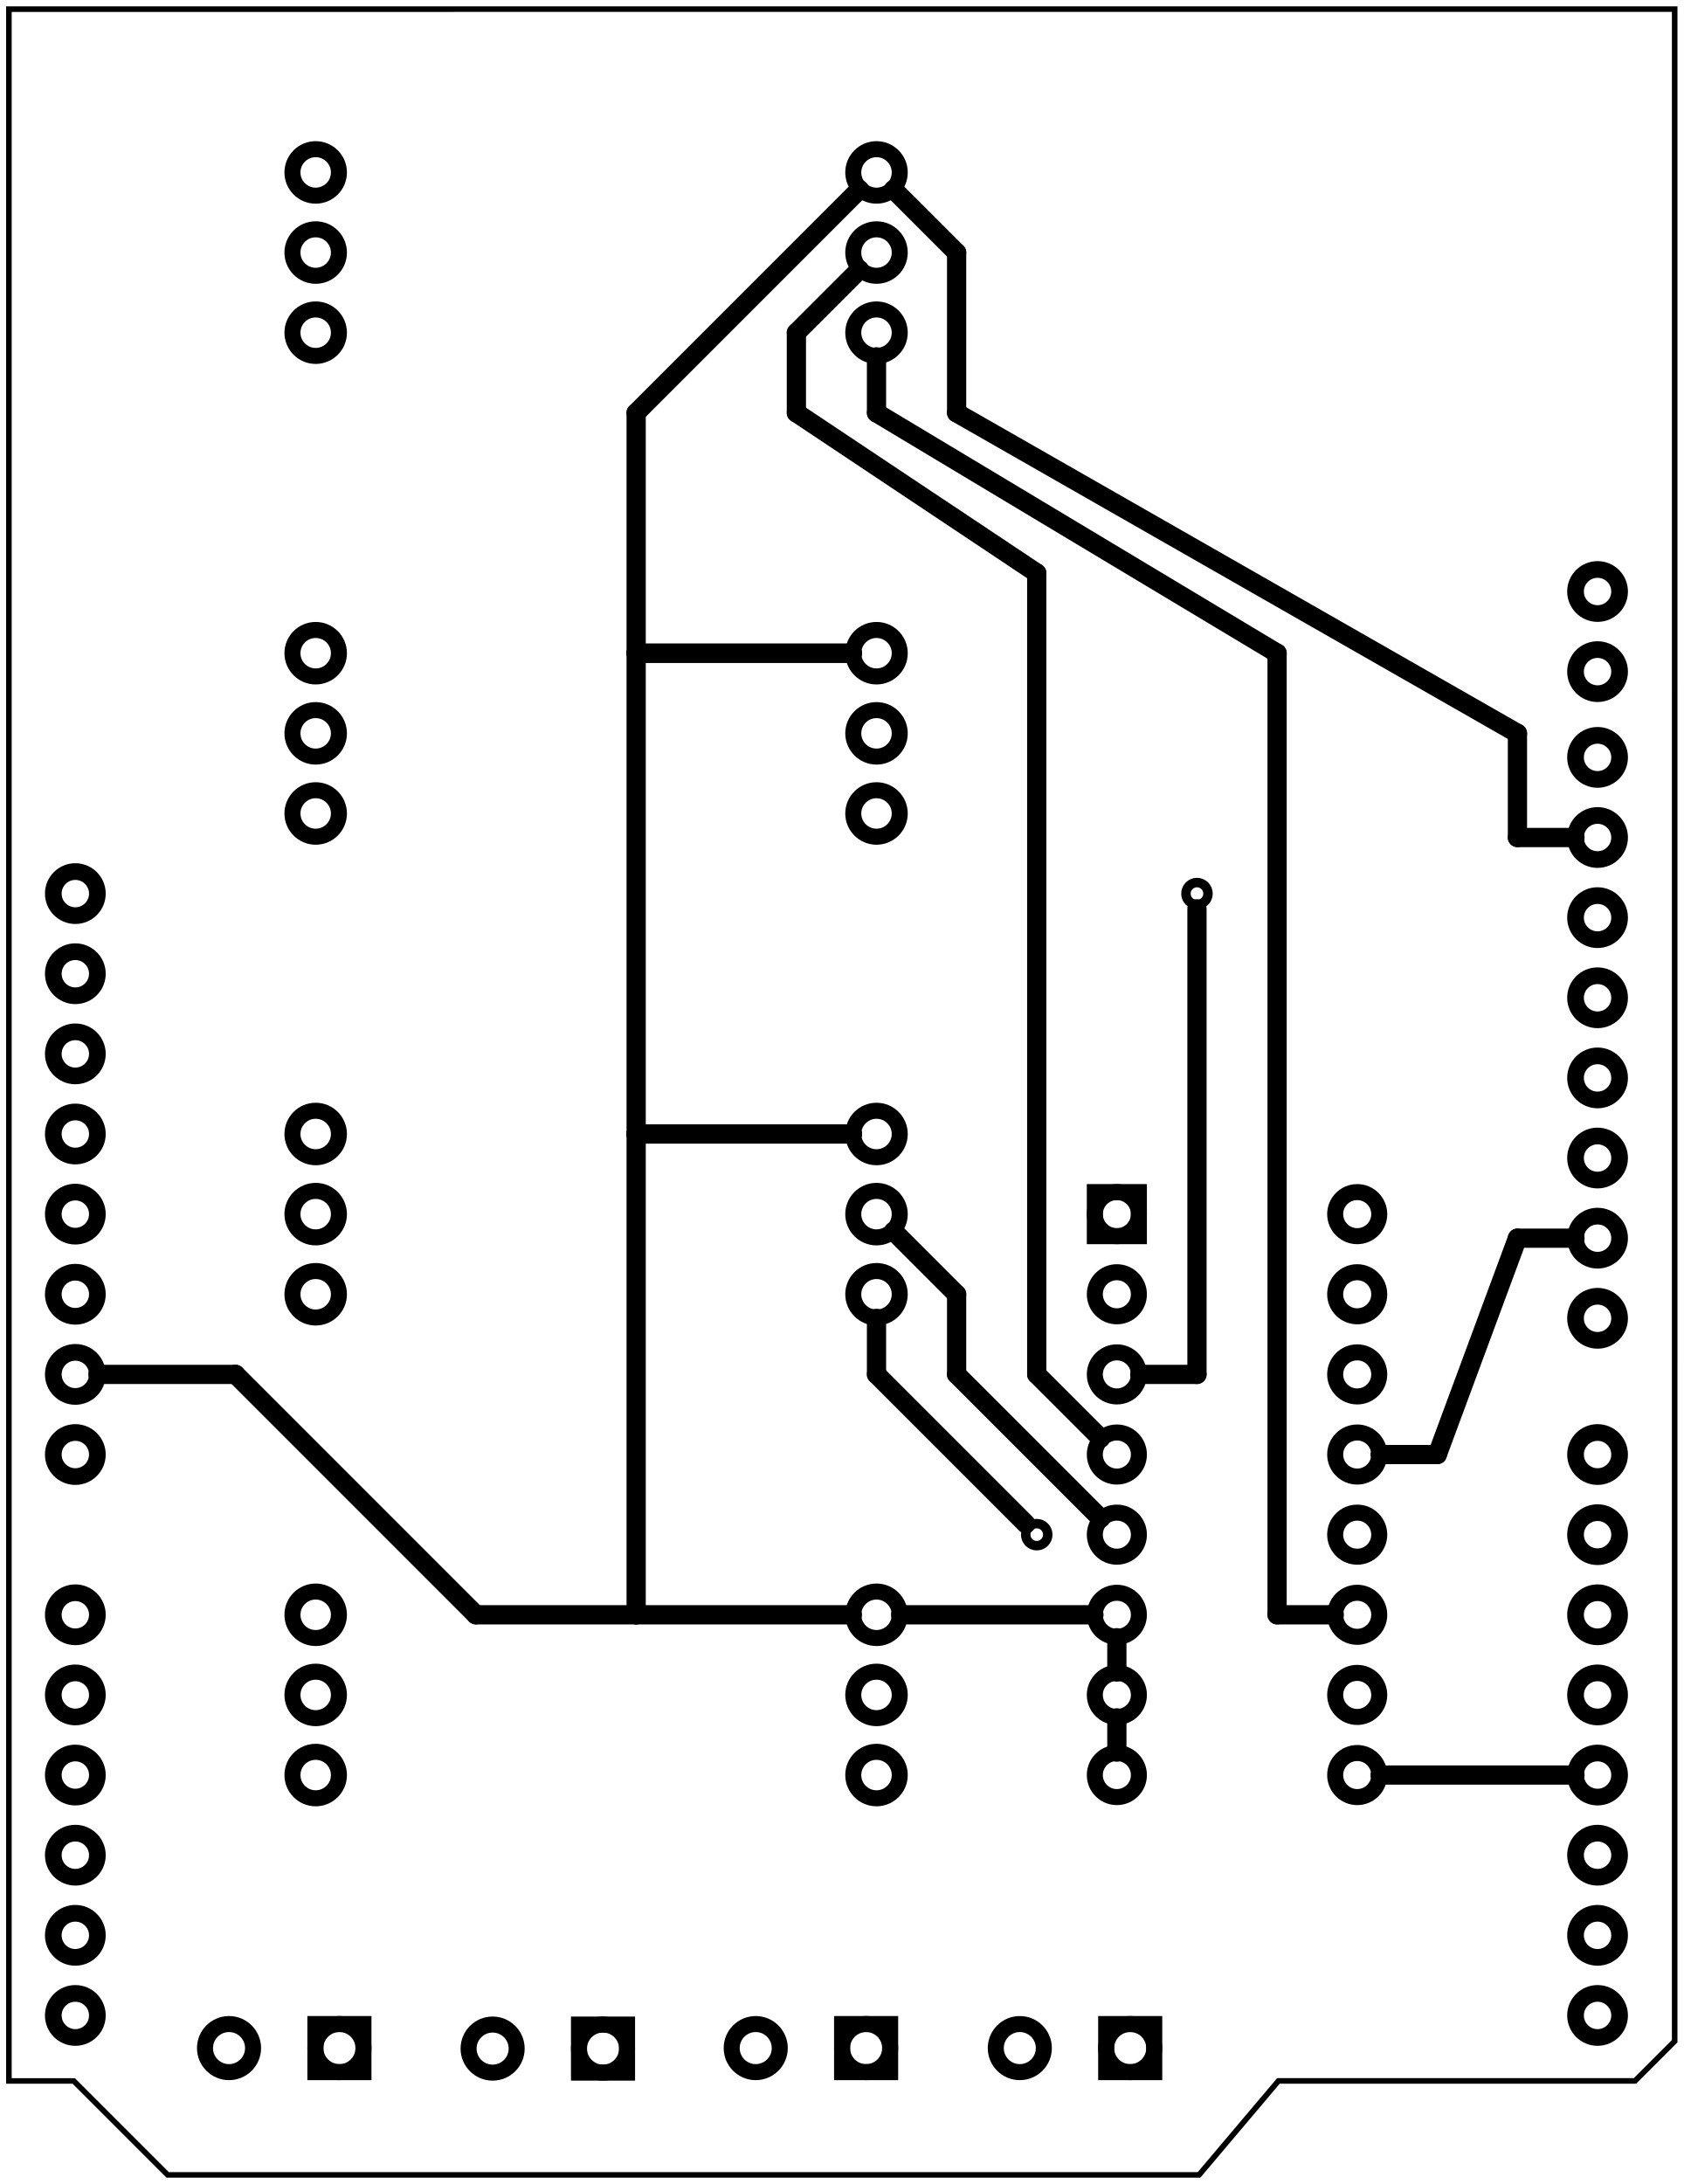
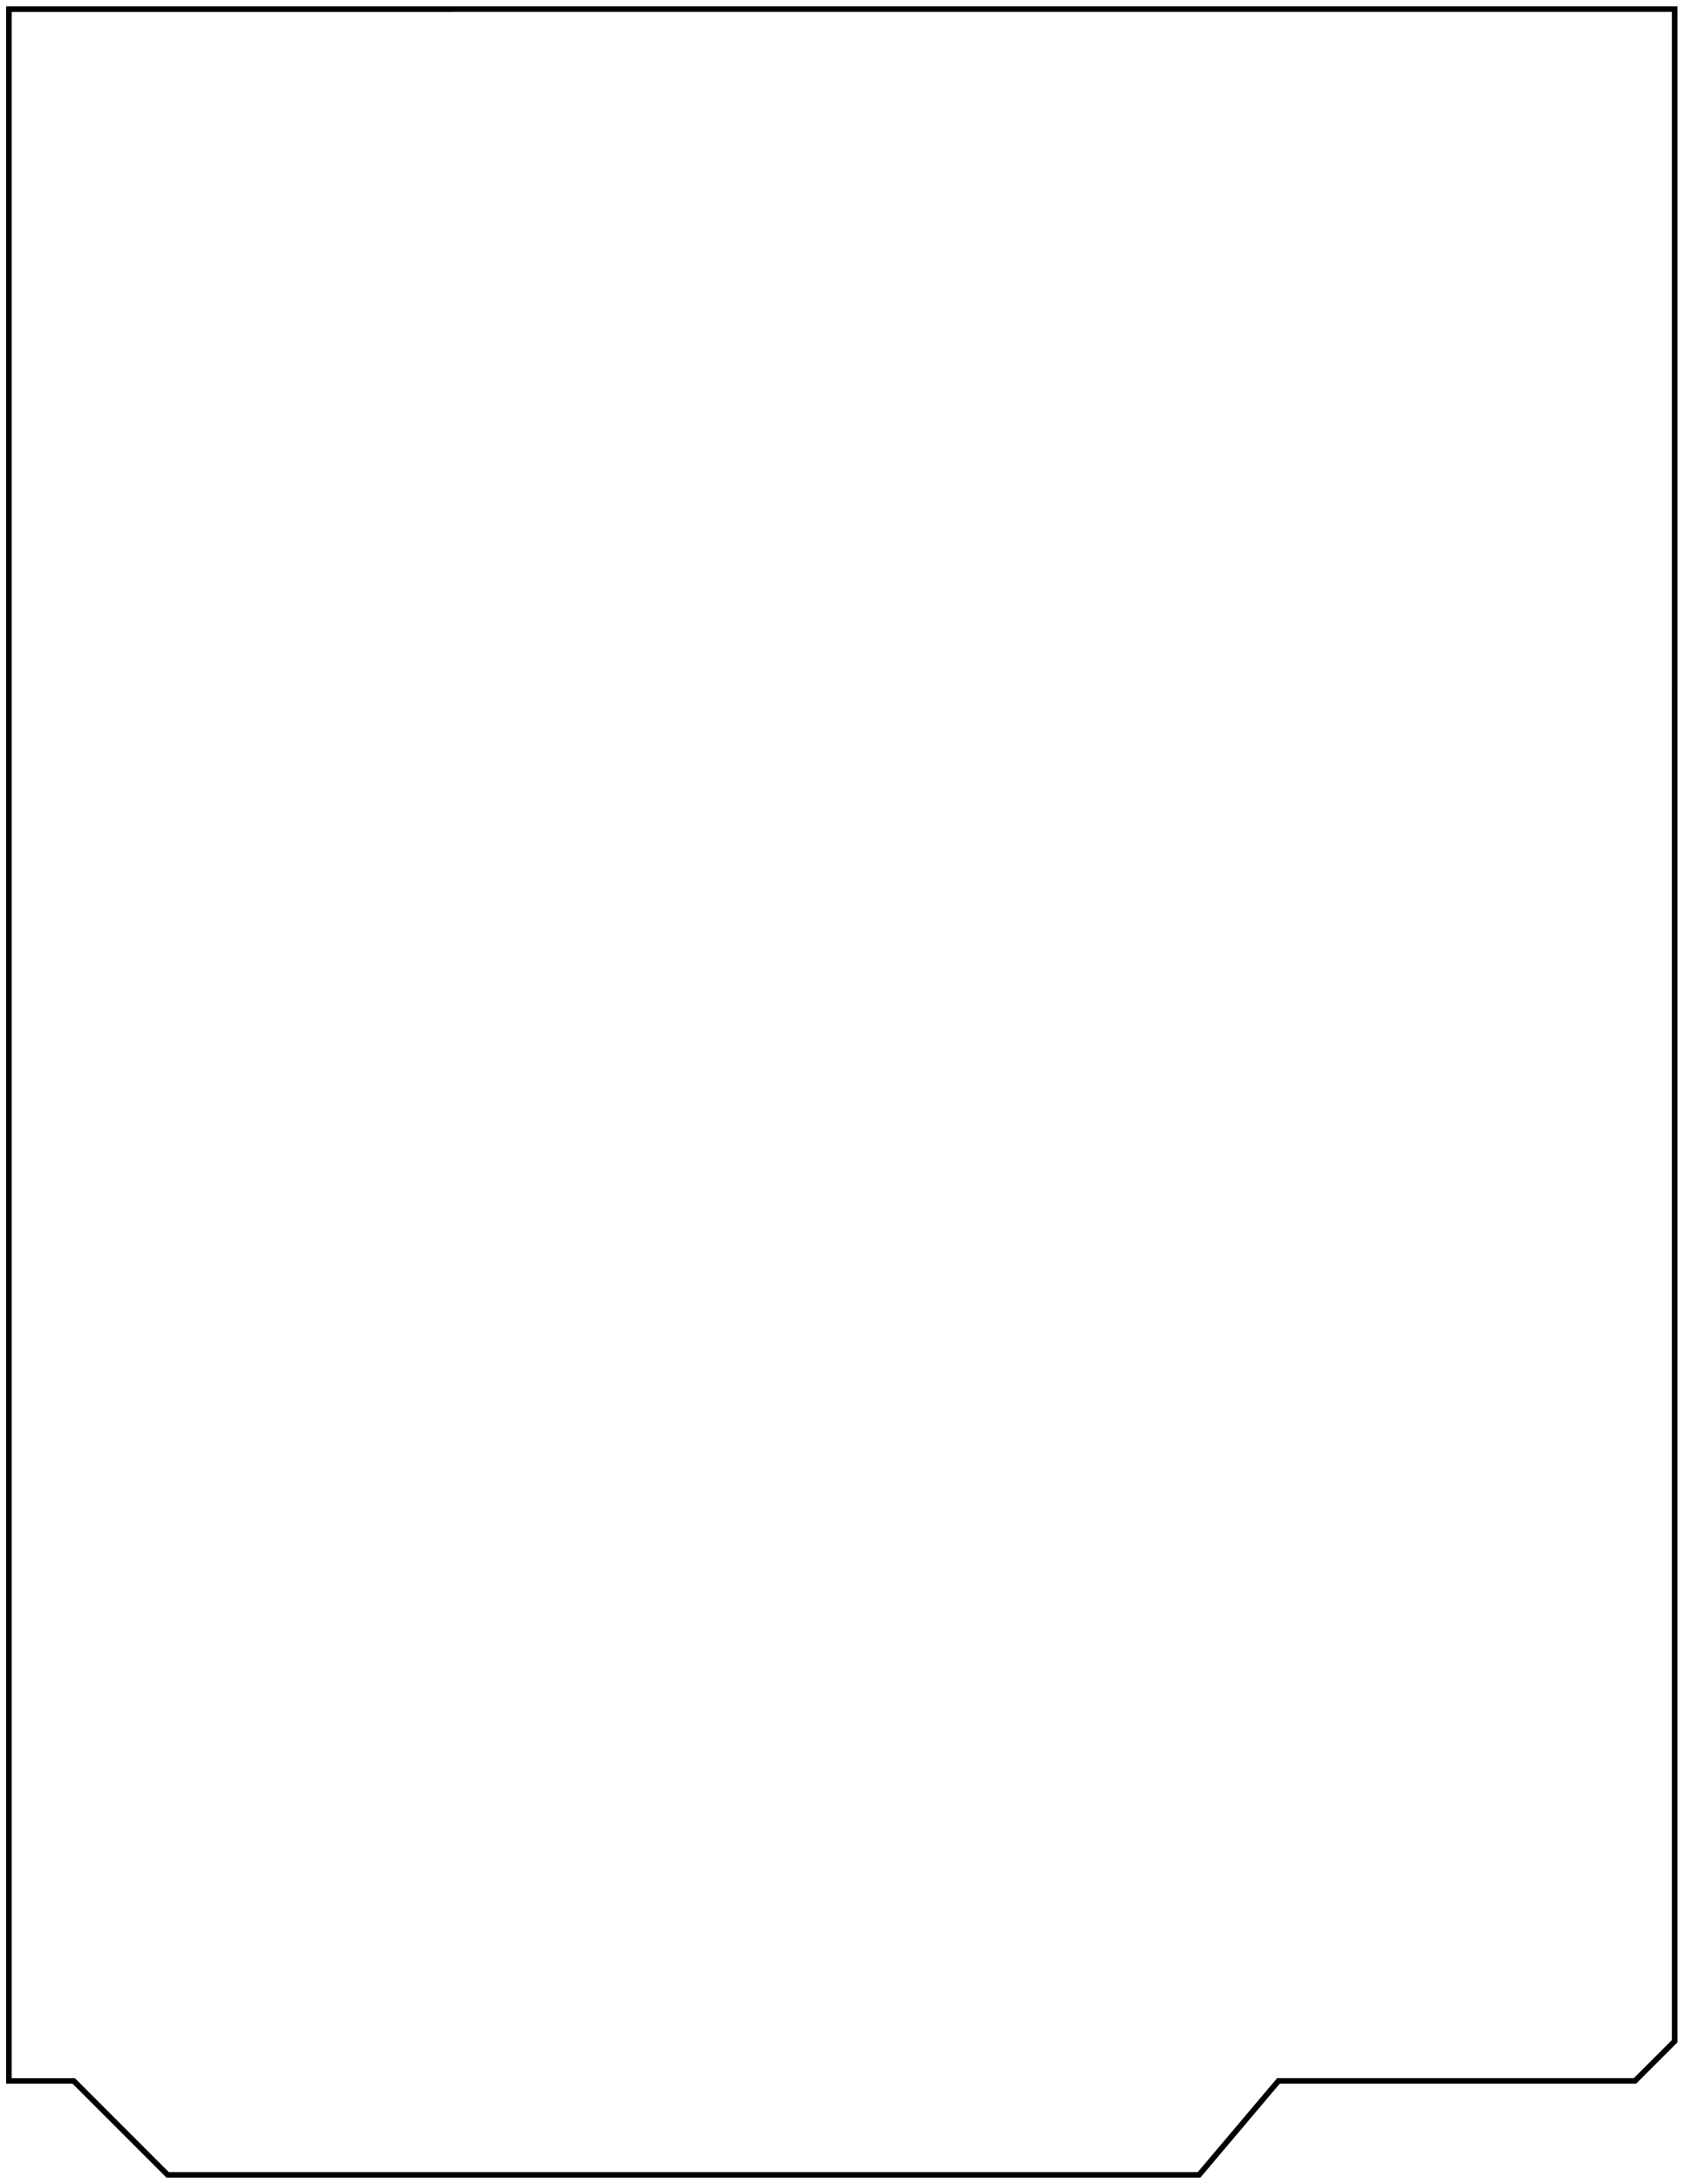
<svg xmlns="http://www.w3.org/2000/svg" width="2.101in" x="0in" version="1.2" y="0in" height="2.725in" viewBox="0 0 151.301 196.2" baseProfile="tiny">
  <g partID="6393830">
    <g transform="translate(151.301,0)">
      <g transform="matrix(0,1,-1,0,0,0)">
        <g id="board">
          <path fill="none" stroke="black" fill-opacity="0.5" id="boardoutline" stroke-width="0.5" d="M186.956,36.41L186.956,4.367L183.389,0.801L0.8,0.8L0.802,150.501L186.958,150.501L186.958,144.674L195.4,136.232L195.4,43.546L186.956,36.41z" />
        </g>
      </g>
    </g>
  </g>
-   <g partID="12130">
-     <g transform="translate(146.054,51.1494)">
-       <g transform="matrix(0,1,-1,0,0,0)">
-         <g id="copper0">
-           <circle fill="none" cx="1.98" cy="2.484" stroke="black" id="connector30pin" r="1.98" stroke-width="1.5" />
-           <circle fill="none" cx="9.18" cy="2.484" stroke="black" id="connector31pin" r="1.98" stroke-width="1.5" />
-           <circle fill="none" cx="16.884" cy="2.484" stroke="black" id="connector0pin" r="1.98" stroke-width="1.5" />
-           <circle fill="none" cx="24.084" cy="2.484" stroke="black" id="connector1pin" r="1.98" stroke-width="1.5" />
-           <circle fill="none" cx="31.284" cy="2.484" stroke="black" id="connector2pin" r="1.98" stroke-width="1.5" />
-           <circle fill="none" cx="38.485" cy="2.484" stroke="black" id="connector3pin" r="1.98" stroke-width="1.5" />
-           <circle fill="none" cx="45.685" cy="2.484" stroke="black" id="connector4pin" r="1.98" stroke-width="1.5" />
-           <circle fill="none" cx="52.884" cy="2.484" stroke="black" id="connector5pin" r="1.98" stroke-width="1.5" />
-           <circle fill="none" cx="60.084" cy="2.484" stroke="black" id="connector6pin" r="1.98" stroke-width="1.5" />
-           <circle fill="none" cx="67.284" cy="2.484" stroke="black" id="connector7pin" r="1.98" stroke-width="1.5" />
-           <circle fill="none" cx="79.525" cy="2.484" stroke="black" id="connector8pin" r="1.98" stroke-width="1.5" />
-           <circle fill="none" cx="86.725" cy="2.484" stroke="black" id="connector9pin" r="1.98" stroke-width="1.5" />
-           <circle fill="none" cx="93.924" cy="2.484" stroke="black" id="connector10pin" r="1.98" stroke-width="1.5" />
-           <circle fill="none" cx="101.124" cy="2.484" stroke="black" id="connector11pin" r="1.98" stroke-width="1.5" />
-           <circle fill="none" cx="108.324" cy="2.484" stroke="black" id="connector12pin" r="1.98" stroke-width="1.5" />
-           <circle fill="none" cx="115.525" cy="2.484" stroke="black" id="connector13pin" r="1.98" stroke-width="1.5" />
-           <circle fill="none" cx="122.725" cy="2.484" stroke="black" id="connector14pin" r="1.98" stroke-width="1.5" />
-           <circle fill="none" cx="129.924" cy="2.484" stroke="black" id="connector15pin" r="1.98" stroke-width="1.5" />
-           <circle fill="none" cx="29.124" cy="139.284" stroke="black" id="connector28pin" r="1.98" stroke-width="1.5" />
-           <circle fill="none" cx="36.324" cy="139.284" stroke="black" id="connector29pin" r="1.98" stroke-width="1.5" />
-           <circle fill="none" cx="43.525" cy="139.284" stroke="black" id="connector16pin" r="1.98" stroke-width="1.5" />
-           <circle fill="none" cx="50.725" cy="139.284" stroke="black" id="connector17pin" r="1.98" stroke-width="1.5" />
-           <circle fill="none" cx="57.924" cy="139.284" stroke="black" id="connector18pin" r="1.98" stroke-width="1.5" />
-           <circle fill="none" cx="65.124" cy="139.284" stroke="black" id="connector19pin" r="1.98" stroke-width="1.5" />
-           <circle fill="none" cx="72.324" cy="139.284" stroke="black" id="connector20pin" r="1.98" stroke-width="1.5" />
-           <circle fill="none" cx="79.525" cy="139.284" stroke="black" id="connector21pin" r="1.98" stroke-width="1.5" />
-           <circle fill="none" cx="93.924" cy="139.284" stroke="black" id="connector22pin" r="1.98" stroke-width="1.5" />
-           <circle fill="none" cx="101.124" cy="139.284" stroke="black" id="connector23pin" r="1.98" stroke-width="1.5" />
-           <circle fill="none" cx="108.324" cy="139.284" stroke="black" id="connector24pin" r="1.98" stroke-width="1.5" />
-           <circle fill="none" cx="115.525" cy="139.284" stroke="black" id="connector25pin" r="1.98" stroke-width="1.5" />
-           <circle fill="none" cx="122.725" cy="139.284" stroke="black" id="connector26pin" r="1.98" stroke-width="1.5" />
-           <circle fill="none" cx="129.924" cy="139.284" stroke="black" id="connector27pin" r="1.98" stroke-width="1.5" />
-         </g>
-       </g>
-     </g>
-   </g>
-   <g partID="12580">
-     <g transform="translate(96.0504,104.754)">
-       <g id="copper0">
-         <rect width="3.96" x="2.34" y="2.34" fill="none" height="3.96" stroke="black" id="square" stroke-width="1.44" />
-         <circle fill="none" cx="4.32" cy="4.32" stroke="black" id="connector0pin" r="1.98" stroke-width="1.44" />
-         <circle fill="none" cx="25.92" cy="4.32" stroke="black" id="connector15pin" r="1.98" stroke-width="1.44" />
-         <circle fill="none" cx="4.32" cy="11.52" stroke="black" id="connector1pin" r="1.98" stroke-width="1.44" />
-         <circle fill="none" cx="25.92" cy="11.52" stroke="black" id="connector14pin" r="1.98" stroke-width="1.44" />
-         <circle fill="none" cx="4.32" cy="18.72" stroke="black" id="connector2pin" r="1.98" stroke-width="1.44" />
-         <circle fill="none" cx="25.92" cy="18.72" stroke="black" id="connector13pin" r="1.98" stroke-width="1.44" />
-         <circle fill="none" cx="4.32" cy="25.92" stroke="black" id="connector3pin" r="1.98" stroke-width="1.44" />
-         <circle fill="none" cx="25.92" cy="25.92" stroke="black" id="connector12pin" r="1.98" stroke-width="1.44" />
-         <circle fill="none" cx="4.32" cy="33.12" stroke="black" id="connector4pin" r="1.98" stroke-width="1.44" />
-         <circle fill="none" cx="25.92" cy="33.12" stroke="black" id="connector11pin" r="1.98" stroke-width="1.44" />
-         <circle fill="none" cx="4.32" cy="40.32" stroke="black" id="connector5pin" r="1.98" stroke-width="1.44" />
-         <circle fill="none" cx="25.92" cy="40.32" stroke="black" id="connector10pin" r="1.98" stroke-width="1.44" />
-         <circle fill="none" cx="4.32" cy="47.52" stroke="black" id="connector6pin" r="1.98" stroke-width="1.44" />
-         <circle fill="none" cx="25.92" cy="47.52" stroke="black" id="connector9pin" r="1.98" stroke-width="1.44" />
-         <circle fill="none" cx="4.32" cy="54.72" stroke="black" id="connector7pin" r="1.98" stroke-width="1.44" />
-         <circle fill="none" cx="25.92" cy="54.72" stroke="black" id="connector8pin" r="1.98" stroke-width="1.44" />
-       </g>
-     </g>
-   </g>
-   <g partID="14890">
-     <g transform="translate(33.4104,34.9136)">
-       <g transform="matrix(-1,0,0,-1,0,0)">
-         <g id="copper0">
-           <circle fill="none" cx="5.04" cy="5.04" stroke="black" id="connector0pin" r="2.088" stroke-width="1.44" />
-           <circle fill="none" cx="5.04" cy="12.24" stroke="black" id="connector1pin" r="2.088" stroke-width="1.44" />
-           <circle fill="none" cx="5.04" cy="19.44" stroke="black" id="connector2pin" r="2.088" stroke-width="1.44" />
-         </g>
-       </g>
-     </g>
-   </g>
-   <g partID="14880">
-     <g transform="translate(83.8104,34.9136)">
-       <g transform="matrix(-1,0,0,-1,0,0)">
-         <g id="copper0">
-           <circle fill="none" cx="5.04" cy="5.04" stroke="black" id="connector0pin" r="2.088" stroke-width="1.44" />
-           <circle fill="none" cx="5.04" cy="12.24" stroke="black" id="connector1pin" r="2.088" stroke-width="1.44" />
-           <circle fill="none" cx="5.04" cy="19.44" stroke="black" id="connector2pin" r="2.088" stroke-width="1.44" />
-         </g>
-       </g>
-     </g>
-   </g>
-   <g partID="14870">
-     <g transform="translate(33.4104,78.1136)">
-       <g transform="matrix(-1,0,0,-1,0,0)">
-         <g id="copper0">
-           <circle fill="none" cx="5.04" cy="5.04" stroke="black" id="connector0pin" r="2.088" stroke-width="1.44" />
-           <circle fill="none" cx="5.04" cy="12.24" stroke="black" id="connector1pin" r="2.088" stroke-width="1.44" />
-           <circle fill="none" cx="5.04" cy="19.44" stroke="black" id="connector2pin" r="2.088" stroke-width="1.44" />
-         </g>
-       </g>
-     </g>
-   </g>
-   <g partID="14860">
-     <g transform="translate(83.8104,78.1136)">
-       <g transform="matrix(-1,0,0,-1,0,0)">
-         <g id="copper0">
-           <circle fill="none" cx="5.04" cy="5.04" stroke="black" id="connector0pin" r="2.088" stroke-width="1.44" />
-           <circle fill="none" cx="5.04" cy="12.24" stroke="black" id="connector1pin" r="2.088" stroke-width="1.44" />
-           <circle fill="none" cx="5.04" cy="19.44" stroke="black" id="connector2pin" r="2.088" stroke-width="1.44" />
-         </g>
-       </g>
-     </g>
-   </g>
-   <g partID="14830">
-     <g transform="translate(33.4104,121.314)">
-       <g transform="matrix(-1,0,0,-1,0,0)">
-         <g id="copper0">
-           <circle fill="none" cx="5.04" cy="5.04" stroke="black" id="connector0pin" r="2.088" stroke-width="1.44" />
-           <circle fill="none" cx="5.04" cy="12.24" stroke="black" id="connector1pin" r="2.088" stroke-width="1.44" />
-           <circle fill="none" cx="5.04" cy="19.44" stroke="black" id="connector2pin" r="2.088" stroke-width="1.44" />
-         </g>
-       </g>
-     </g>
-   </g>
-   <g partID="14820">
-     <g transform="translate(83.8104,121.314)">
-       <g transform="matrix(-1,0,0,-1,0,0)">
-         <g id="copper0">
-           <circle fill="none" cx="5.04" cy="5.04" stroke="black" id="connector0pin" r="2.088" stroke-width="1.44" />
-           <circle fill="none" cx="5.04" cy="12.24" stroke="black" id="connector1pin" r="2.088" stroke-width="1.44" />
-           <circle fill="none" cx="5.04" cy="19.44" stroke="black" id="connector2pin" r="2.088" stroke-width="1.44" />
-         </g>
-       </g>
-     </g>
-   </g>
-   <g partID="14800">
-     <g transform="translate(33.4104,164.514)">
-       <g transform="matrix(-1,0,0,-1,0,0)">
-         <g id="copper0">
-           <circle fill="none" cx="5.04" cy="5.04" stroke="black" id="connector0pin" r="2.088" stroke-width="1.44" />
-           <circle fill="none" cx="5.04" cy="12.24" stroke="black" id="connector1pin" r="2.088" stroke-width="1.44" />
-           <circle fill="none" cx="5.04" cy="19.44" stroke="black" id="connector2pin" r="2.088" stroke-width="1.44" />
-         </g>
-       </g>
-     </g>
-   </g>
-   <g partID="14450">
-     <g transform="translate(83.8104,164.514)">
-       <g transform="matrix(-1,0,0,-1,0,0)">
-         <g id="copper0">
-           <circle fill="none" cx="5.04" cy="5.04" stroke="black" id="connector0pin" r="2.088" stroke-width="1.44" />
-           <circle fill="none" cx="5.04" cy="12.24" stroke="black" id="connector1pin" r="2.088" stroke-width="1.44" />
-           <circle fill="none" cx="5.04" cy="19.44" stroke="black" id="connector2pin" r="2.088" stroke-width="1.44" />
-         </g>
-       </g>
-     </g>
-   </g>
-   <g partID="15340">
-     <g transform="translate(108.331,176.231)">
-       <g transform="matrix(0,1,-1,0,0,0)">
-         <g id="copper0">
-           <rect width="4.32" x="5.616" y="4.601" fill="none" height="4.32" stroke="black" id="square" stroke-width="1.44" />
-           <circle fill="none" cx="7.776" cy="6.761" stroke="black" id="connector0pin" r="2.16" stroke-width="1.44" />
-           <circle fill="none" cx="7.776" cy="16.682" stroke="black" id="connector1pin" r="2.16" stroke-width="1.44" />
-         </g>
-       </g>
-     </g>
-   </g>
-   <g partID="15240">
-     <g transform="translate(84.5977,176.231)">
-       <g transform="matrix(0,1,-1,0,0,0)">
-         <g id="copper0">
-           <rect width="4.32" x="5.616" y="4.601" fill="none" height="4.32" stroke="black" id="square" stroke-width="1.44" />
-           <circle fill="none" cx="7.776" cy="6.761" stroke="black" id="connector0pin" r="2.16" stroke-width="1.44" />
-           <circle fill="none" cx="7.776" cy="16.682" stroke="black" id="connector1pin" r="2.16" stroke-width="1.44" />
-         </g>
-       </g>
-     </g>
-   </g>
-   <g partID="15140">
-     <g transform="translate(60.9533,176.276)">
-       <g transform="matrix(0,1,-1,0,0,0)">
-         <g id="copper0">
-           <rect width="4.32" x="5.616" y="4.601" fill="none" height="4.32" stroke="black" id="square" stroke-width="1.44" />
-           <circle fill="none" cx="7.776" cy="6.761" stroke="black" id="connector0pin" r="2.16" stroke-width="1.44" />
-           <circle fill="none" cx="7.776" cy="16.682" stroke="black" id="connector1pin" r="2.16" stroke-width="1.44" />
-         </g>
-       </g>
-     </g>
-   </g>
-   <g partID="15030">
-     <g transform="translate(37.2645,176.231)">
-       <g transform="matrix(0,1,-1,0,0,0)">
-         <g id="copper0">
-           <rect width="4.32" x="5.616" y="4.601" fill="none" height="4.32" stroke="black" id="square" stroke-width="1.44" />
-           <circle fill="none" cx="7.776" cy="6.761" stroke="black" id="connector0pin" r="2.16" stroke-width="1.44" />
-           <circle fill="none" cx="7.776" cy="16.682" stroke="black" id="connector1pin" r="2.16" stroke-width="1.44" />
-         </g>
-       </g>
-     </g>
-   </g>
-   <g partID="6449840">
-     <g transform="translate(104.553,77.256)">
-       <g id="copper0">
-         <circle fill="none" cx="3.017" cy="3.017" stroke="black" r="0.992" id="connector0pin" stroke-width="0.85" />
-       </g>
-     </g>
-   </g>
-   <g partID="6450520">
-     <g transform="translate(90.153,134.856)">
-       <g id="copper0">
-         <circle fill="none" cx="3.017" cy="3.017" stroke="black" r="0.992" id="connector0pin" stroke-width="0.85" />
-       </g>
-     </g>
-   </g>
-   <g partID="6421850">
-     <line stroke="black" stroke-linecap="round" y1="157.414" x1="100.37" y2="154.334" stroke-width="1.728" x2="100.37" />
-   </g>
-   <g partID="6421900">
-     <line stroke="black" stroke-linecap="round" y1="150.214" x1="100.37" y2="147.134" stroke-width="1.728" x2="100.37" />
-   </g>
-   <g partID="6448610">
-     <line stroke="black" stroke-linecap="round" y1="145.074" x1="57.17" y2="145.074" stroke-width="1.728" x2="76.602" />
-   </g>
-   <g partID="6448530">
-     <line stroke="black" stroke-linecap="round" y1="101.874" x1="57.17" y2="145.074" stroke-width="1.728" x2="57.17" />
-   </g>
-   <g partID="6448540">
-     <line stroke="black" stroke-linecap="round" y1="101.874" x1="76.602" y2="101.874" stroke-width="1.728" x2="57.17" />
-   </g>
-   <g partID="6448780">
-     <line stroke="black" stroke-linecap="round" y1="101.874" x1="57.17" y2="58.674" stroke-width="1.728" x2="57.17" />
-   </g>
-   <g partID="6448730">
-     <line stroke="black" stroke-linecap="round" y1="58.674" x1="57.17" y2="58.674" stroke-width="1.728" x2="76.602" />
-   </g>
-   <g partID="6448680">
-     <line stroke="black" stroke-linecap="round" y1="101.874" x1="76.602" y2="101.874" stroke-width="1.728" x2="57.17" />
-   </g>
-   <g partID="6449120">
-     <line stroke="black" stroke-linecap="round" y1="65.874" x1="136.37" y2="37.074" stroke-width="1.728" x2="85.97" />
-   </g>
-   <g partID="6449090">
-     <line stroke="black" stroke-linecap="round" y1="75.234" x1="136.37" y2="65.874" stroke-width="1.728" x2="136.37" />
-   </g>
-   <g partID="6449000">
-     <line stroke="black" stroke-linecap="round" y1="37.074" x1="85.97" y2="22.674" stroke-width="1.728" x2="85.97" />
-   </g>
-   <g partID="6448970">
-     <line stroke="black" stroke-linecap="round" y1="22.674" x1="85.97" y2="17.007" stroke-width="1.728" x2="80.303" />
-   </g>
-   <g partID="6448940">
-     <line stroke="black" stroke-linecap="round" y1="75.234" x1="141.54" y2="75.234" stroke-width="1.728" x2="136.37" />
-   </g>
-   <g partID="6449200">
-     <line stroke="black" stroke-linecap="round" y1="29.874" x1="71.57" y2="24.207" stroke-width="1.728" x2="77.237" />
-   </g>
-   <g partID="6449450">
-     <line stroke="black" stroke-linecap="round" y1="123.474" x1="93.17" y2="51.474" stroke-width="1.728" x2="93.17" />
-   </g>
-   <g partID="6449270">
-     <line stroke="black" stroke-linecap="round" y1="51.474" x1="93.17" y2="37.074" stroke-width="1.728" x2="71.57" />
-   </g>
-   <g partID="6449240">
-     <line stroke="black" stroke-linecap="round" y1="37.074" x1="71.57" y2="29.874" stroke-width="1.728" x2="71.57" />
-   </g>
-   <g partID="6449210">
-     <line stroke="black" stroke-linecap="round" y1="129.217" x1="98.914" y2="123.474" stroke-width="1.728" x2="93.17" />
-   </g>
-   <g partID="6447310">
-     <line stroke="black" stroke-linecap="round" y1="58.674" x1="57.17" y2="37.074" stroke-width="1.728" x2="57.17" />
-   </g>
-   <g partID="6447200">
-     <line stroke="black" stroke-linecap="round" y1="37.074" x1="57.17" y2="17.007" stroke-width="1.728" x2="77.237" />
-   </g>
-   <g partID="6447090">
-     <line stroke="black" stroke-linecap="round" y1="58.674" x1="76.602" y2="58.674" stroke-width="1.728" x2="57.17" />
-   </g>
-   <g partID="6449320">
-     <line stroke="black" stroke-linecap="round" y1="37.074" x1="78.77" y2="32.042" stroke-width="1.728" x2="78.77" />
-   </g>
-   <g partID="6449420">
-     <line stroke="black" stroke-linecap="round" y1="145.074" x1="114.77" y2="58.674" stroke-width="1.728" x2="114.77" />
-   </g>
-   <g partID="6449360">
-     <line stroke="black" stroke-linecap="round" y1="58.674" x1="114.77" y2="37.074" stroke-width="1.728" x2="78.77" />
-   </g>
-   <g partID="6449330">
-     <line stroke="black" stroke-linecap="round" y1="145.074" x1="119.91" y2="145.074" stroke-width="1.728" x2="114.77" />
-   </g>
-   <g partID="6449570">
-     <line stroke="black" stroke-linecap="round" y1="123.474" x1="85.97" y2="116.274" stroke-width="1.728" x2="85.97" />
-   </g>
-   <g partID="6449510">
-     <line stroke="black" stroke-linecap="round" y1="136.417" x1="98.914" y2="123.474" stroke-width="1.728" x2="85.97" />
-   </g>
-   <g partID="6449540">
-     <line stroke="black" stroke-linecap="round" y1="116.274" x1="85.97" y2="110.607" stroke-width="1.728" x2="80.303" />
-   </g>
-   <g partID="6447760">
-     <line stroke="black" stroke-linecap="round" y1="159.474" x1="141.54" y2="159.474" stroke-width="1.728" x2="124.03" />
-   </g>
-   <g partID="6448310">
-     <line stroke="black" stroke-linecap="round" y1="145.074" x1="98.31" y2="145.074" stroke-width="1.728" x2="80.938" />
-   </g>
-   <g partID="6447820">
-     <line stroke="black" stroke-linecap="round" y1="130.674" x1="129.17" y2="130.674" stroke-width="1.728" x2="124.03" />
-   </g>
-   <g partID="6447850">
-     <line stroke="black" stroke-linecap="round" y1="111.234" x1="136.37" y2="130.674" stroke-width="1.728" x2="129.17" />
-   </g>
-   <g partID="6447790">
-     <line stroke="black" stroke-linecap="round" y1="111.234" x1="141.54" y2="111.234" stroke-width="1.728" x2="136.37" />
-   </g>
-   <g partID="6449750">
-     <line stroke="black" stroke-linecap="round" y1="81.641" x1="107.57" y2="123.474" stroke-width="1.728" x2="107.57" />
-   </g>
-   <g partID="6449720">
-     <line stroke="black" stroke-linecap="round" y1="123.474" x1="107.57" y2="123.474" stroke-width="1.728" x2="102.43" />
-   </g>
-   <g partID="6449920">
-     <line stroke="black" stroke-linecap="round" y1="145.074" x1="42.77" y2="123.474" stroke-width="1.728" x2="21.17" />
-   </g>
-   <g partID="6449890">
-     <line stroke="black" stroke-linecap="round" y1="123.474" x1="21.17" y2="123.474" stroke-width="1.728" x2="8.8" />
-   </g>
-   <g partID="6449860">
-     <line stroke="black" stroke-linecap="round" y1="145.074" x1="57.17" y2="145.074" stroke-width="1.728" x2="42.77" />
-   </g>
-   <g partID="6450490">
-     <line stroke="black" stroke-linecap="round" y1="136.907" x1="92.204" y2="123.474" stroke-width="1.728" x2="78.77" />
-   </g>
-   <g partID="6450460">
-     <line stroke="black" stroke-linecap="round" y1="123.474" x1="78.77" y2="118.442" stroke-width="1.728" x2="78.77" />
-   </g>
</svg>
